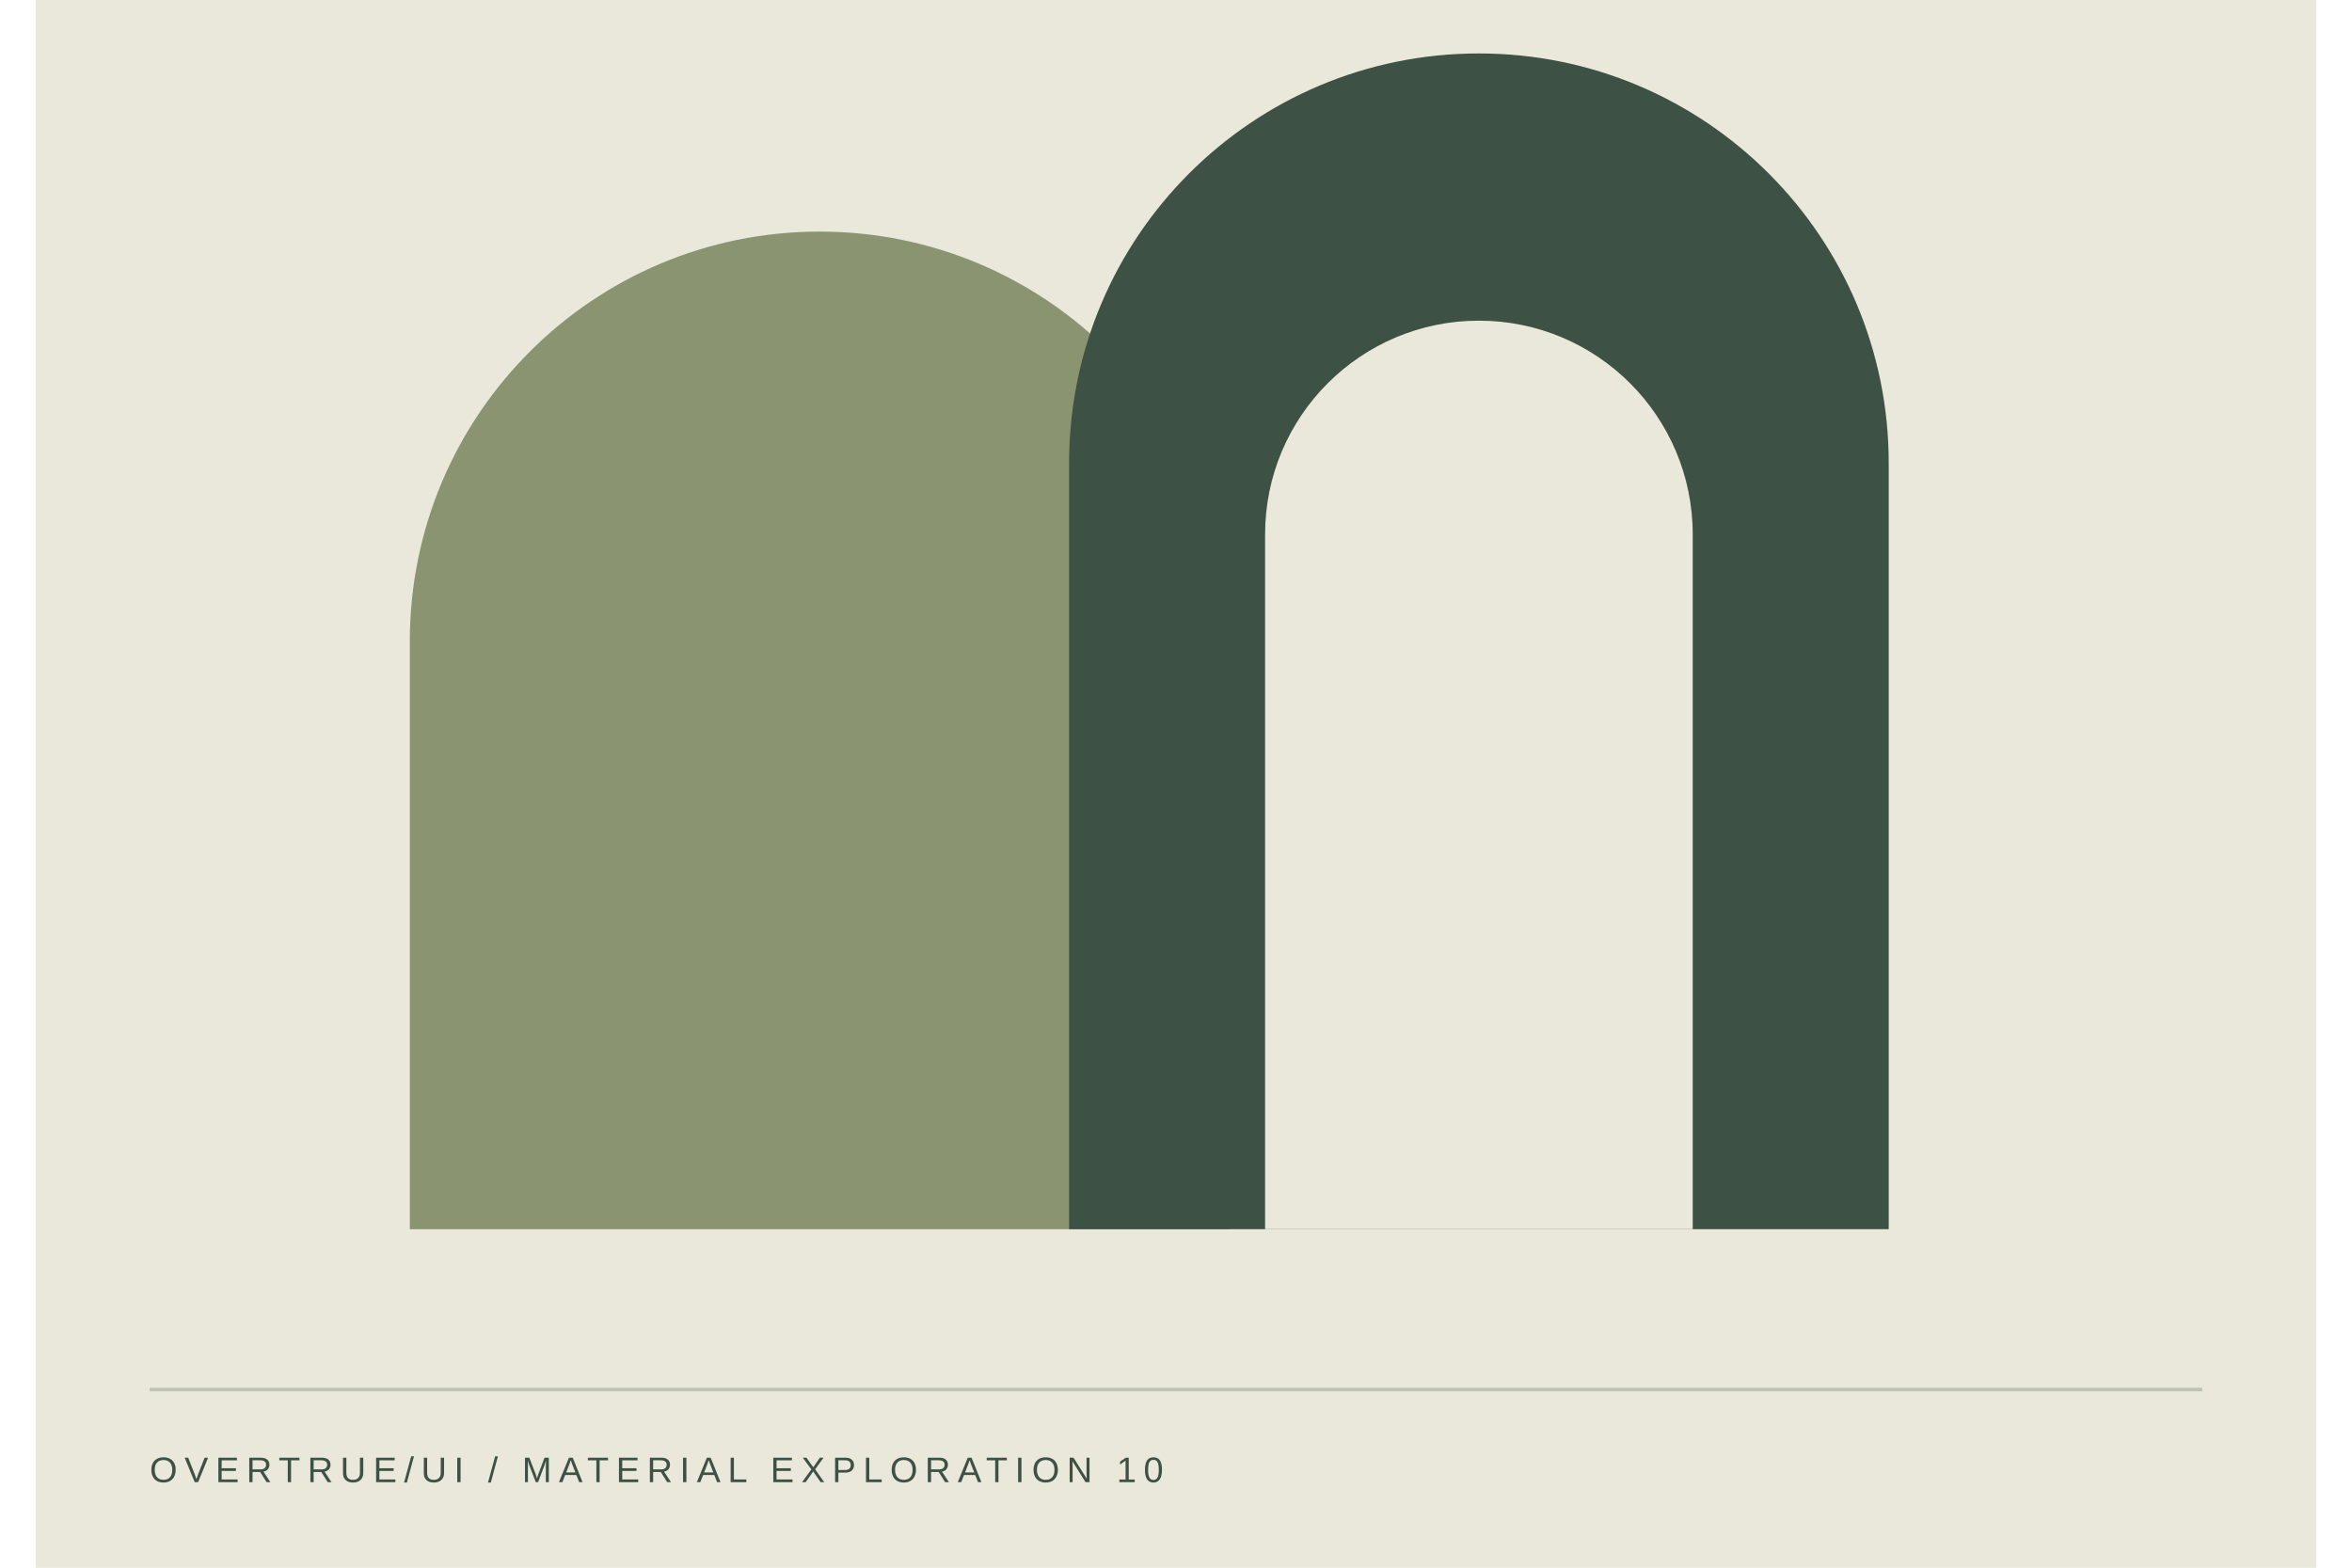
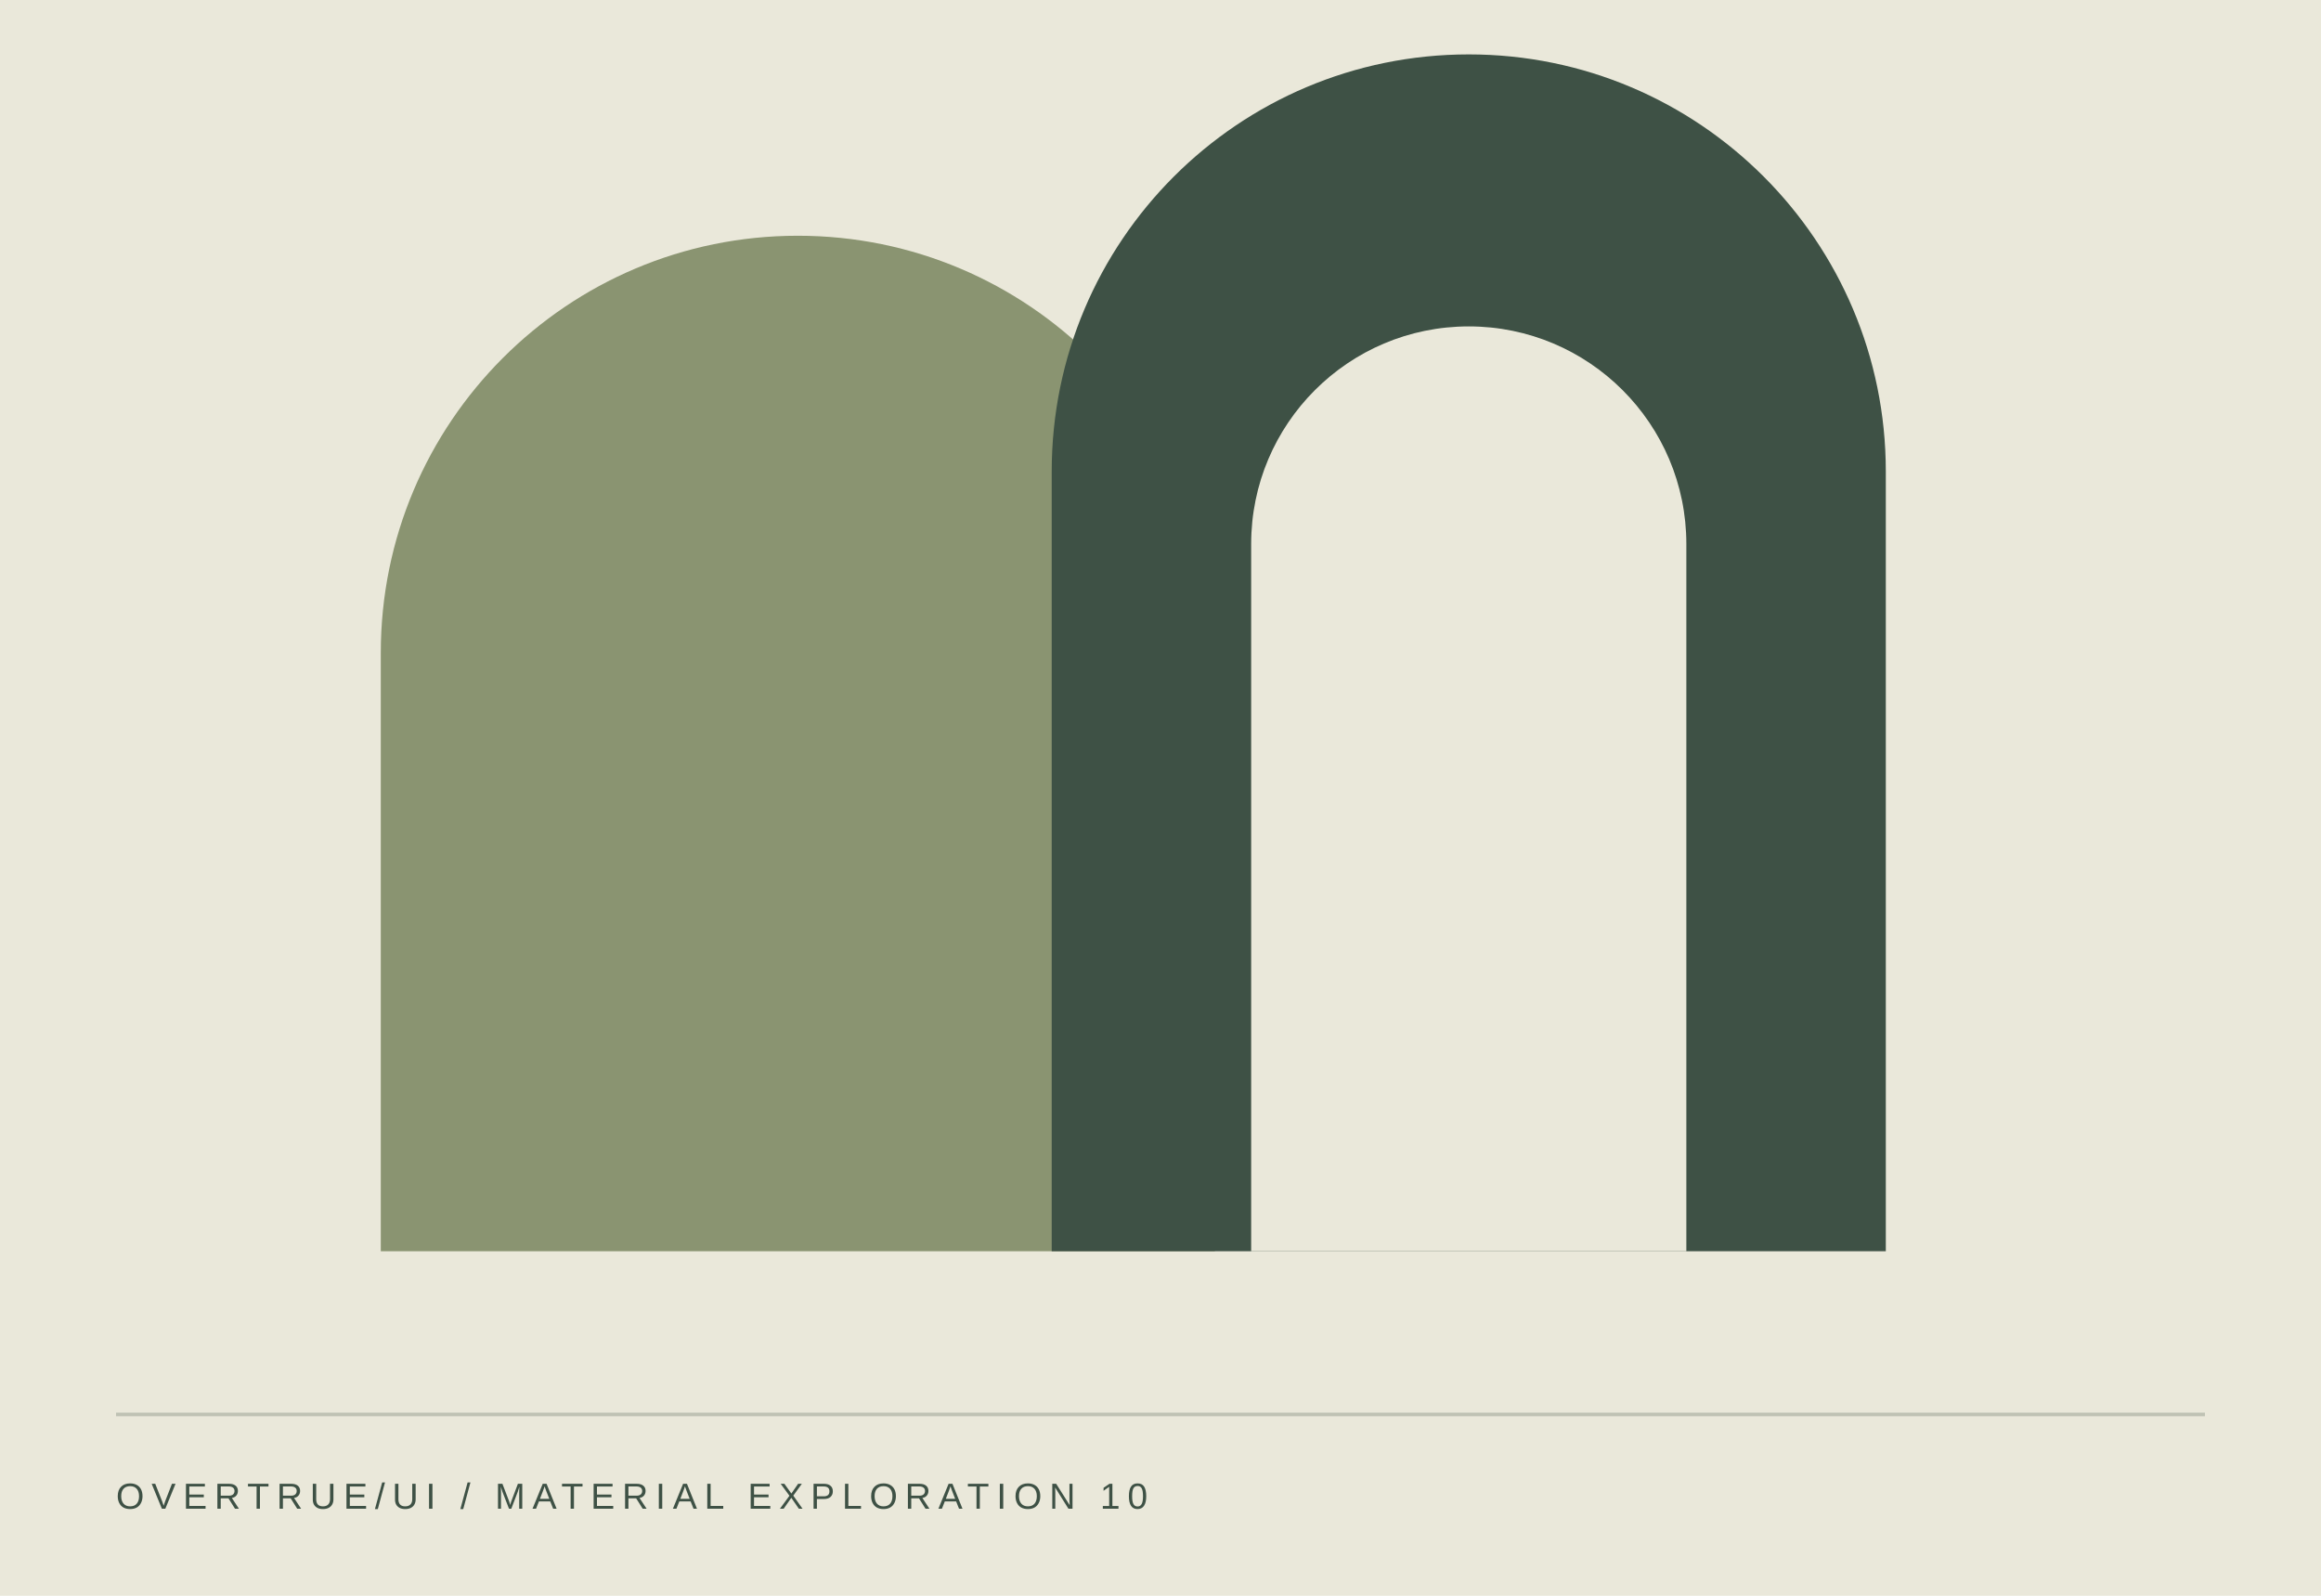
- <svg xmlns="http://www.w3.org/2000/svg" width="720" height="480" viewBox="0 0 640 440">
+ <svg xmlns="http://www.w3.org/2000/svg" width="640" height="440" viewBox="0 0 640 440">
  <rect width="640" height="440" fill="#eae8da" />
  <path d="M105 345V180a115 115 0 0 1 230 0v165z" fill="#8a9471" />
  <path d="M290 345V130a115 115 0 0 1 230 0v215z" fill="#3e5145" />
  <path d="M345 345V150a60 60 0 0 1 120 0v195" fill="#eae8da" />
  <path d="M32 390h576" stroke="#3e5145" opacity=".25" />
  <text x="32" y="416" font-family="Arial,sans-serif" font-size="10" letter-spacing="2" fill="#3e5145">OVERTRUE/UI / MATERIAL EXPLORATION 10</text>
</svg>
